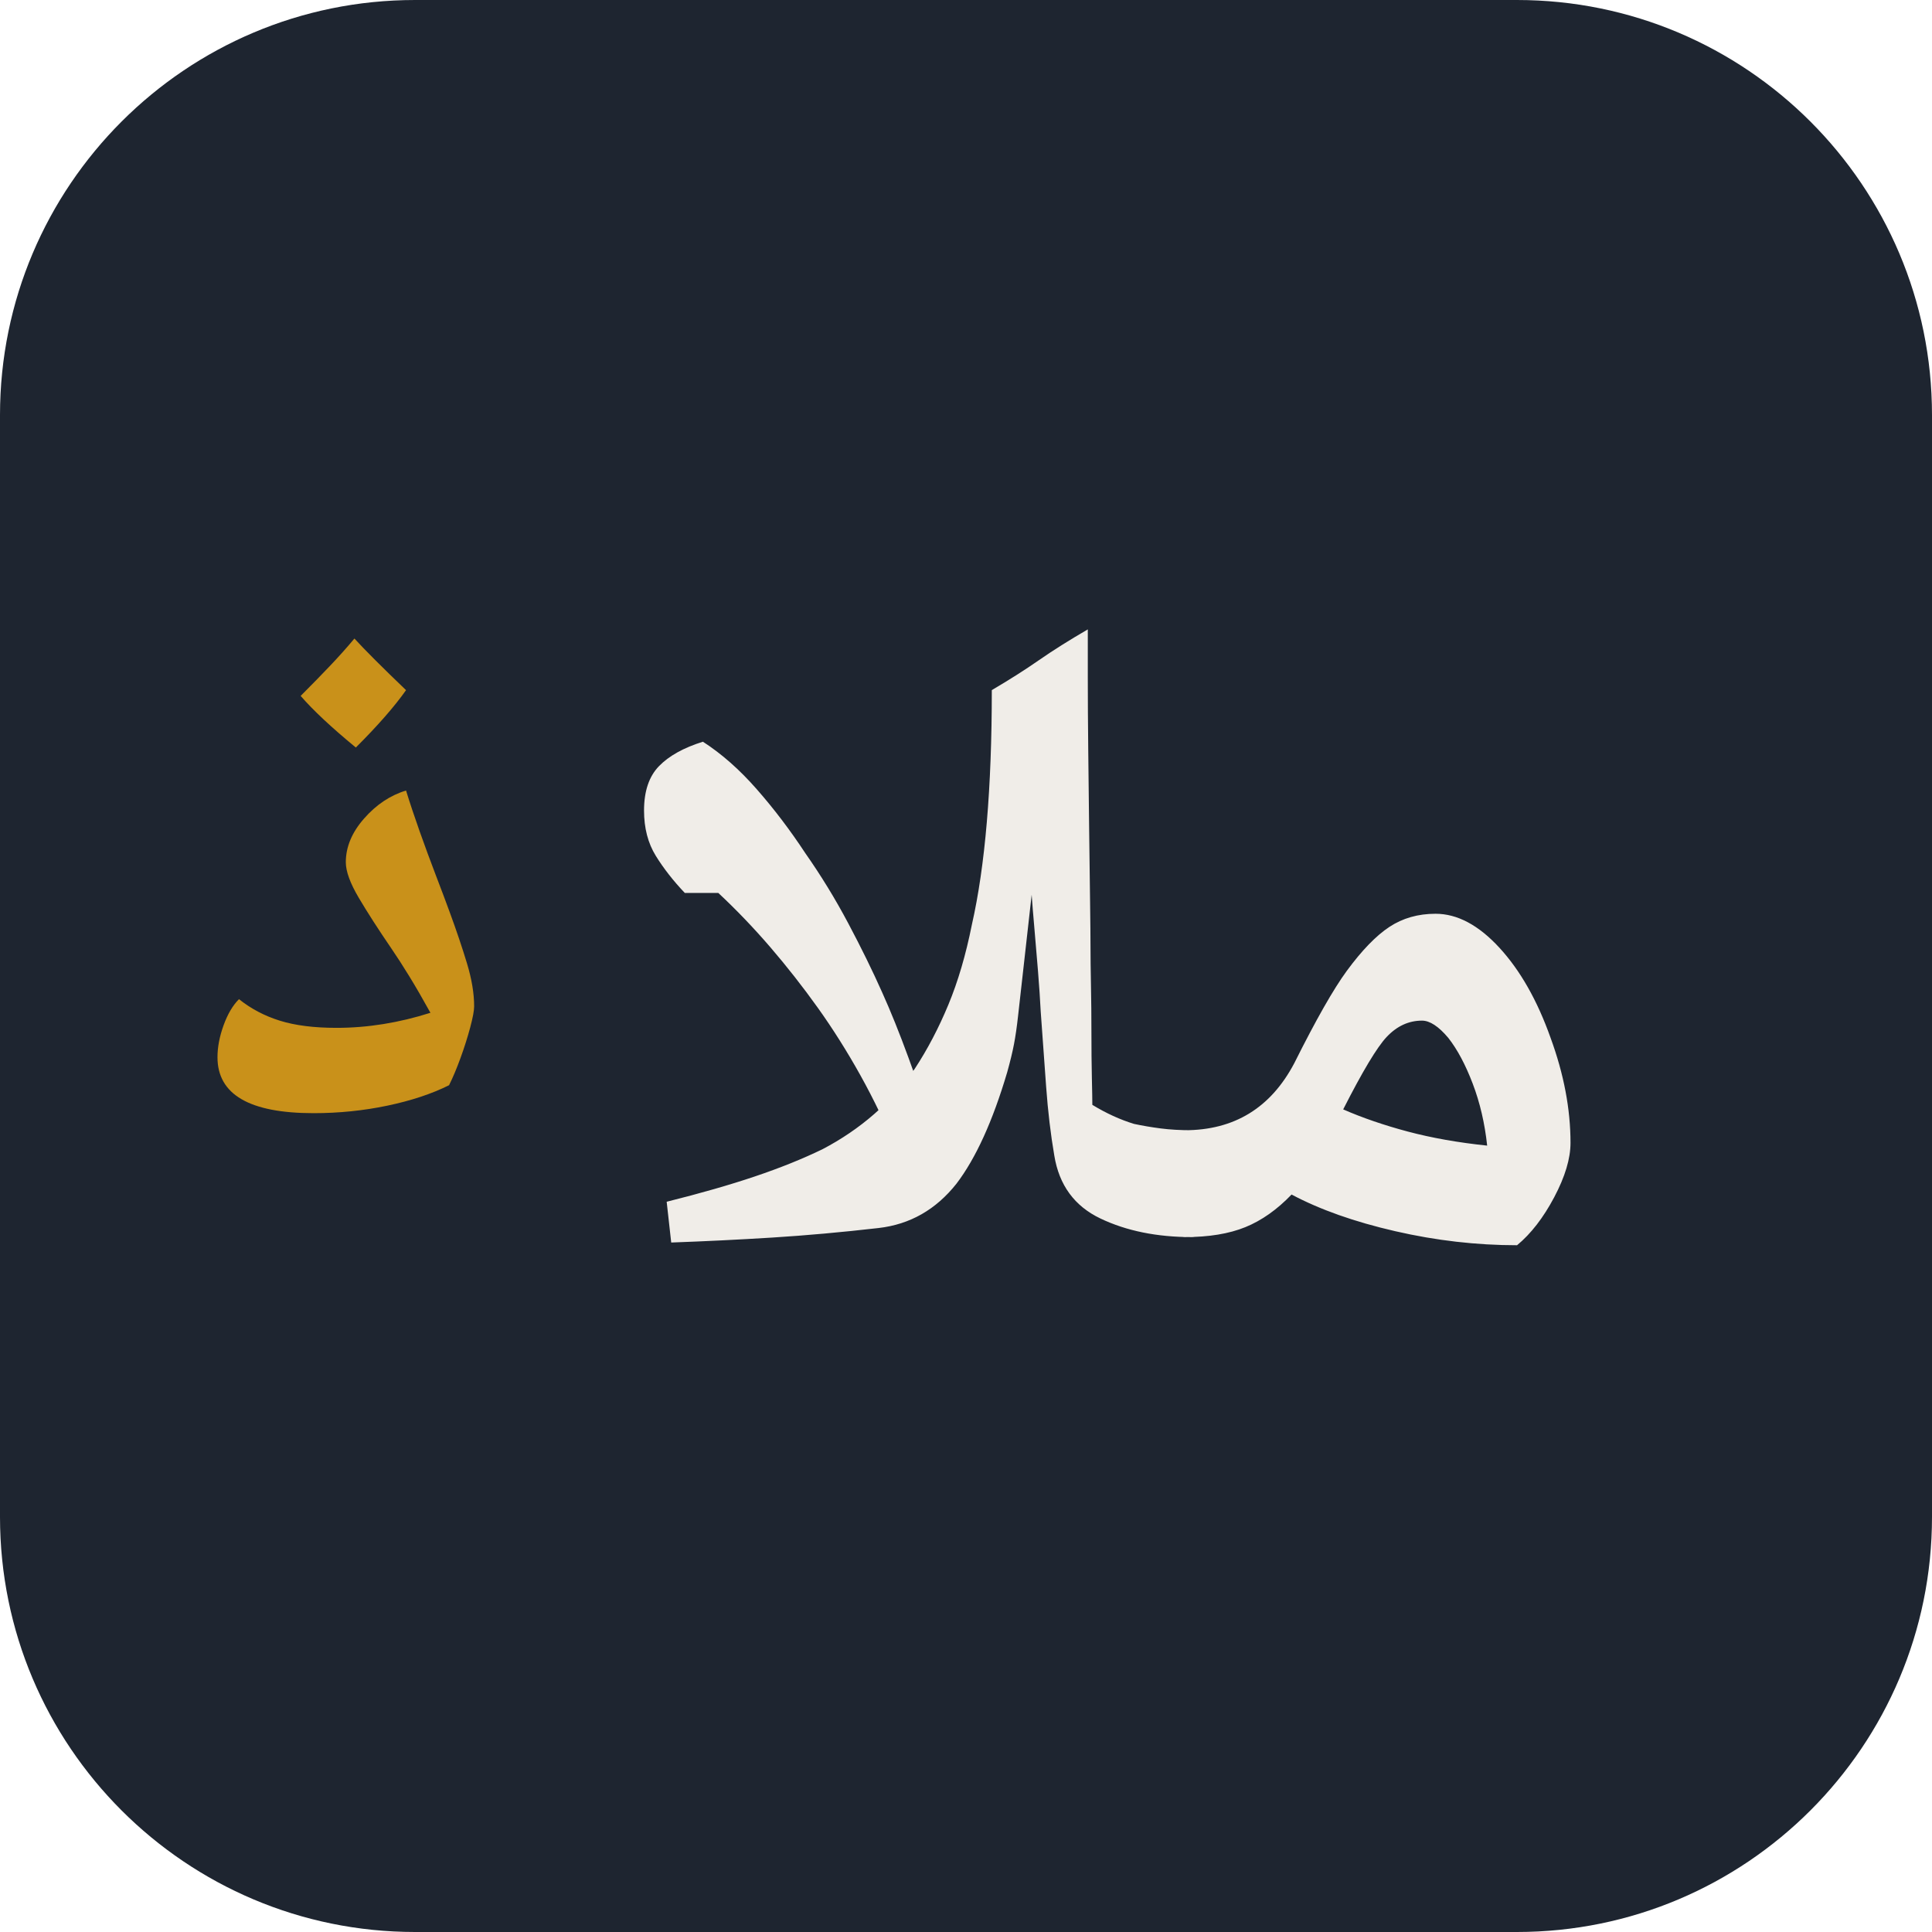
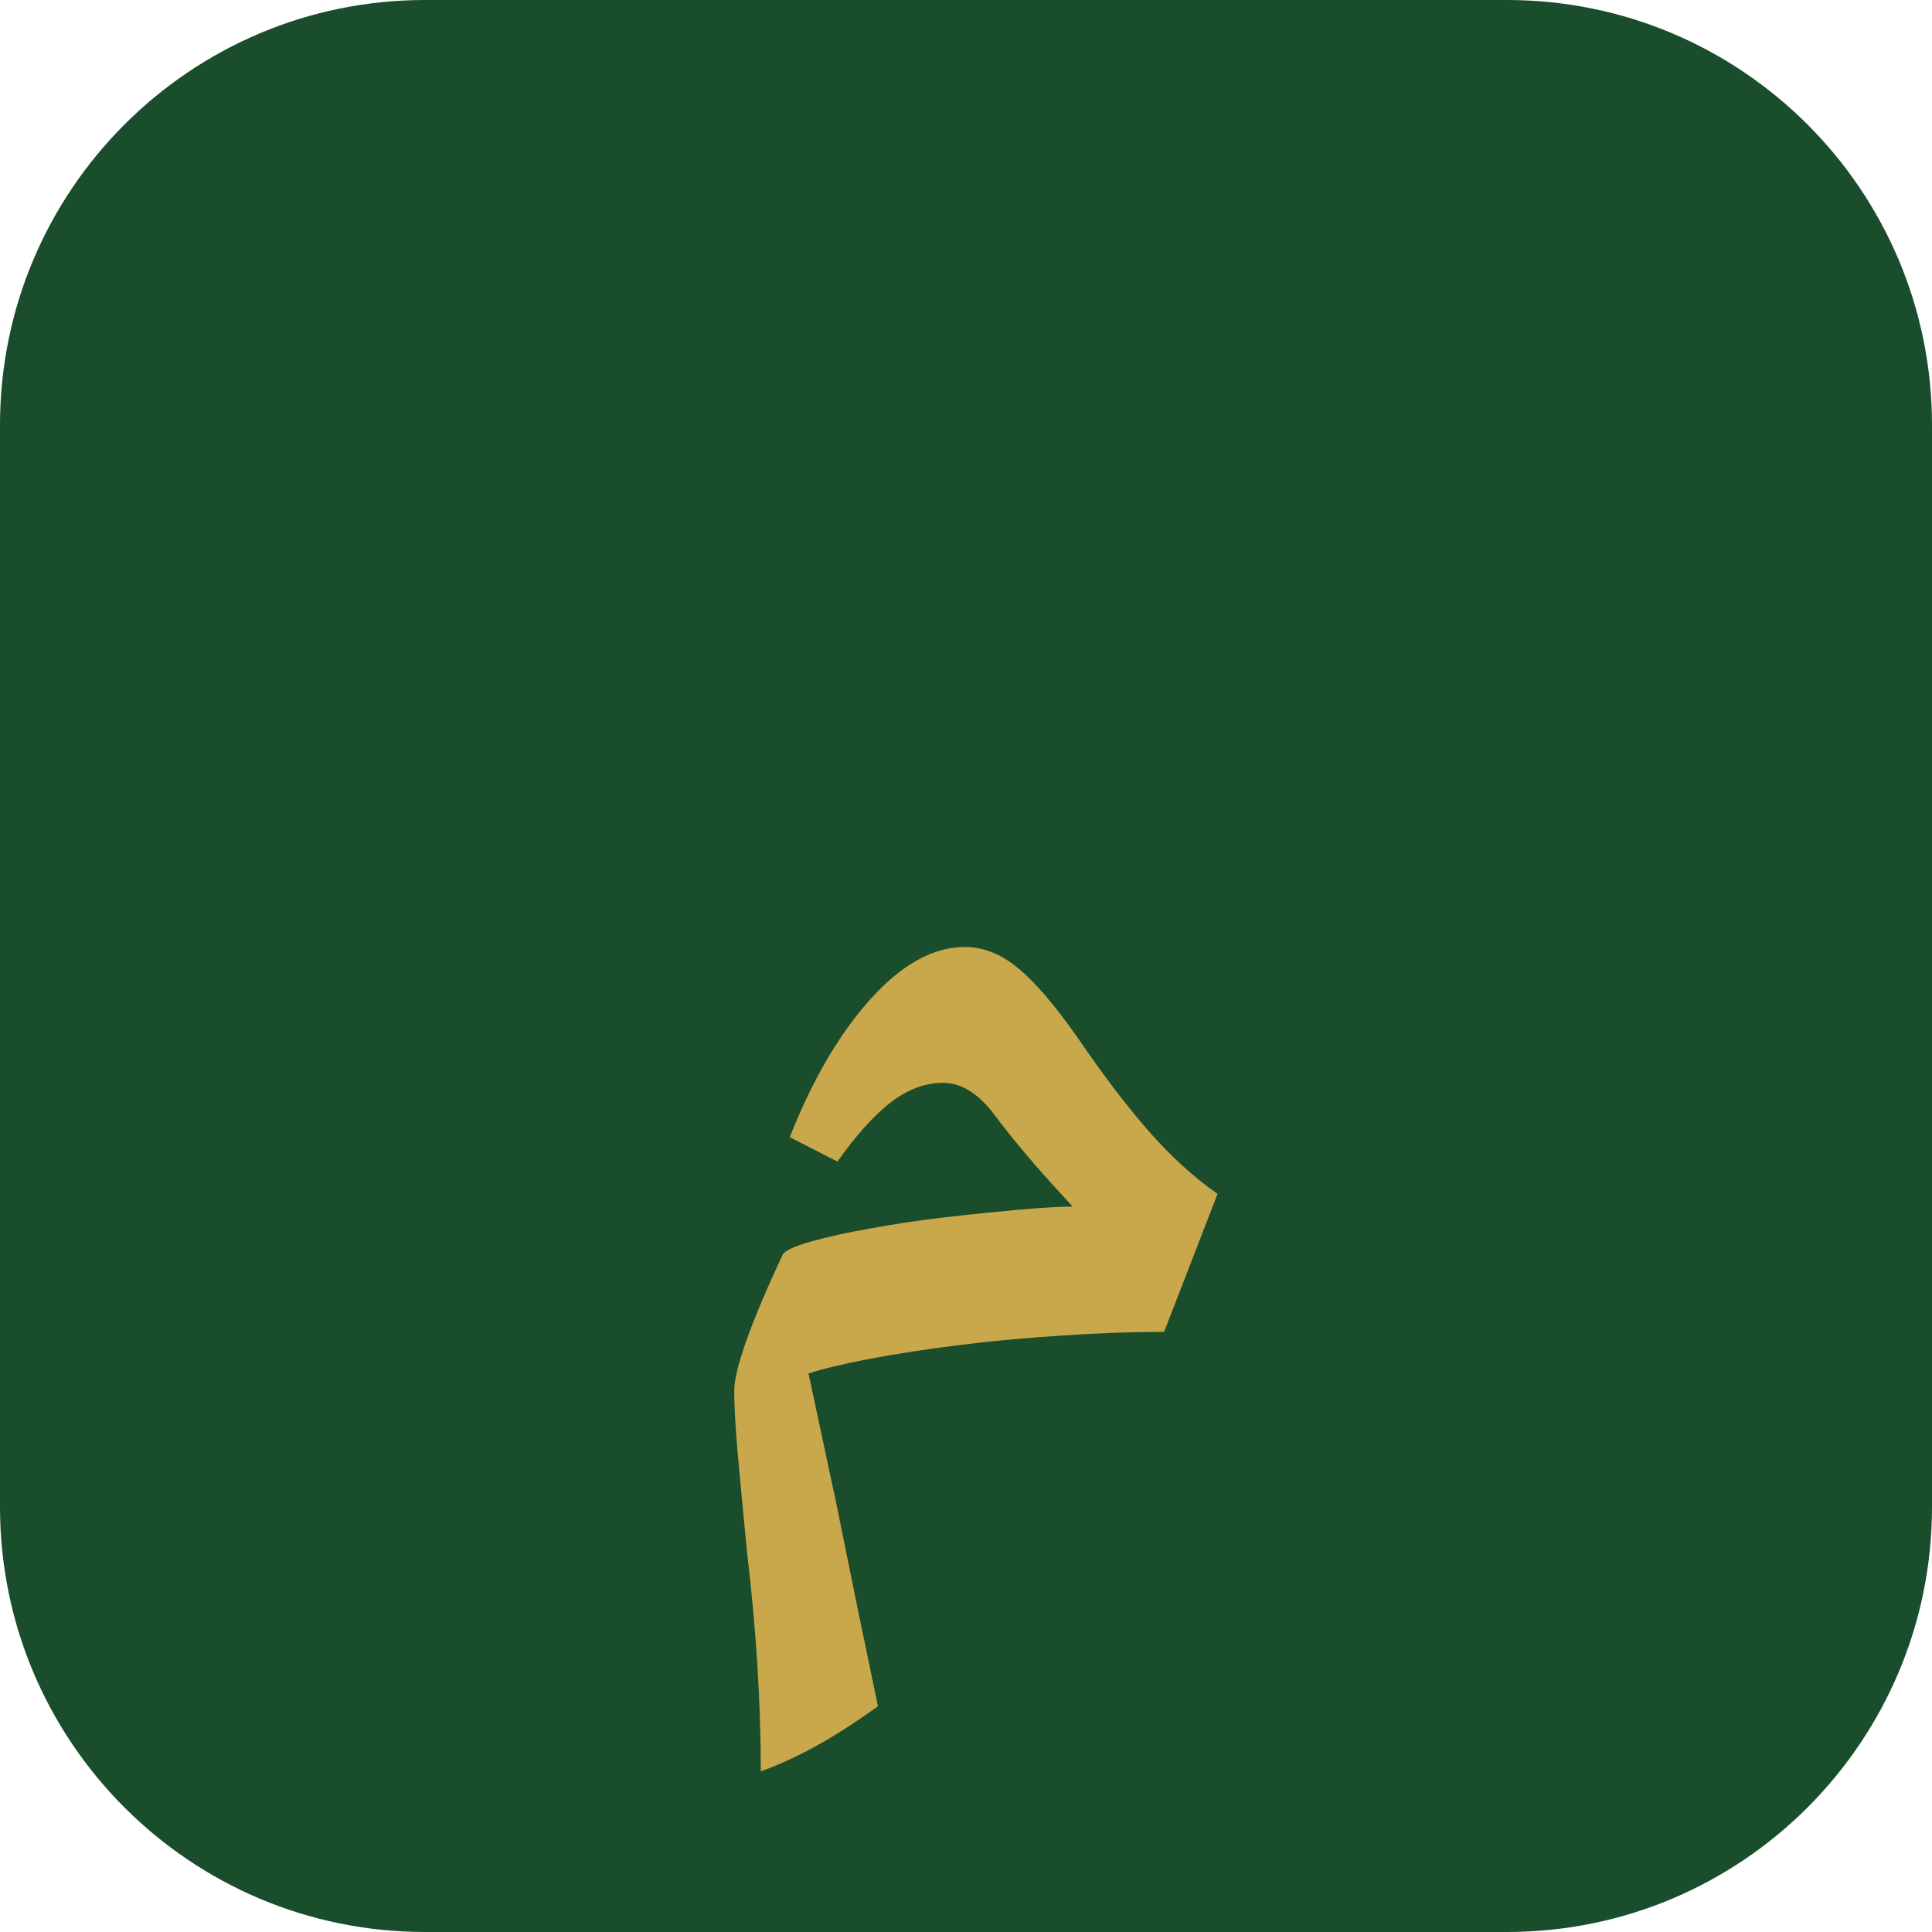
- <svg xmlns="http://www.w3.org/2000/svg" viewBox="0 0 1024 1024">
-   <rect width="1024" height="1024" rx="220" fill="#1e2530" />
-   <text x="590" y="660" font-family="'Noto Naskh Arabic', 'Traditional Arabic', 'Arial Unicode MS', Arial, sans-serif" font-size="480" font-weight="900" fill="#F0EDE8" text-anchor="middle" direction="rtl">ملا</text>
-   <text x="185" y="590" font-family="'Noto Naskh Arabic', 'Traditional Arabic', 'Arial Unicode MS', Arial, sans-serif" font-size="380" font-weight="900" fill="#C9911A" text-anchor="middle" direction="rtl">ذ</text>
+ <svg xmlns="http://www.w3.org/2000/svg" viewBox="0 0 100 100">
+   <rect width="100" height="100" rx="22" fill="#1a4d2b" />
+   <text x="50" y="72" font-family="'Noto Naskh Arabic','Traditional Arabic','Arial Unicode MS',Arial,sans-serif" font-size="60" font-weight="900" fill="#c9a84c" text-anchor="middle">م</text>
</svg>
